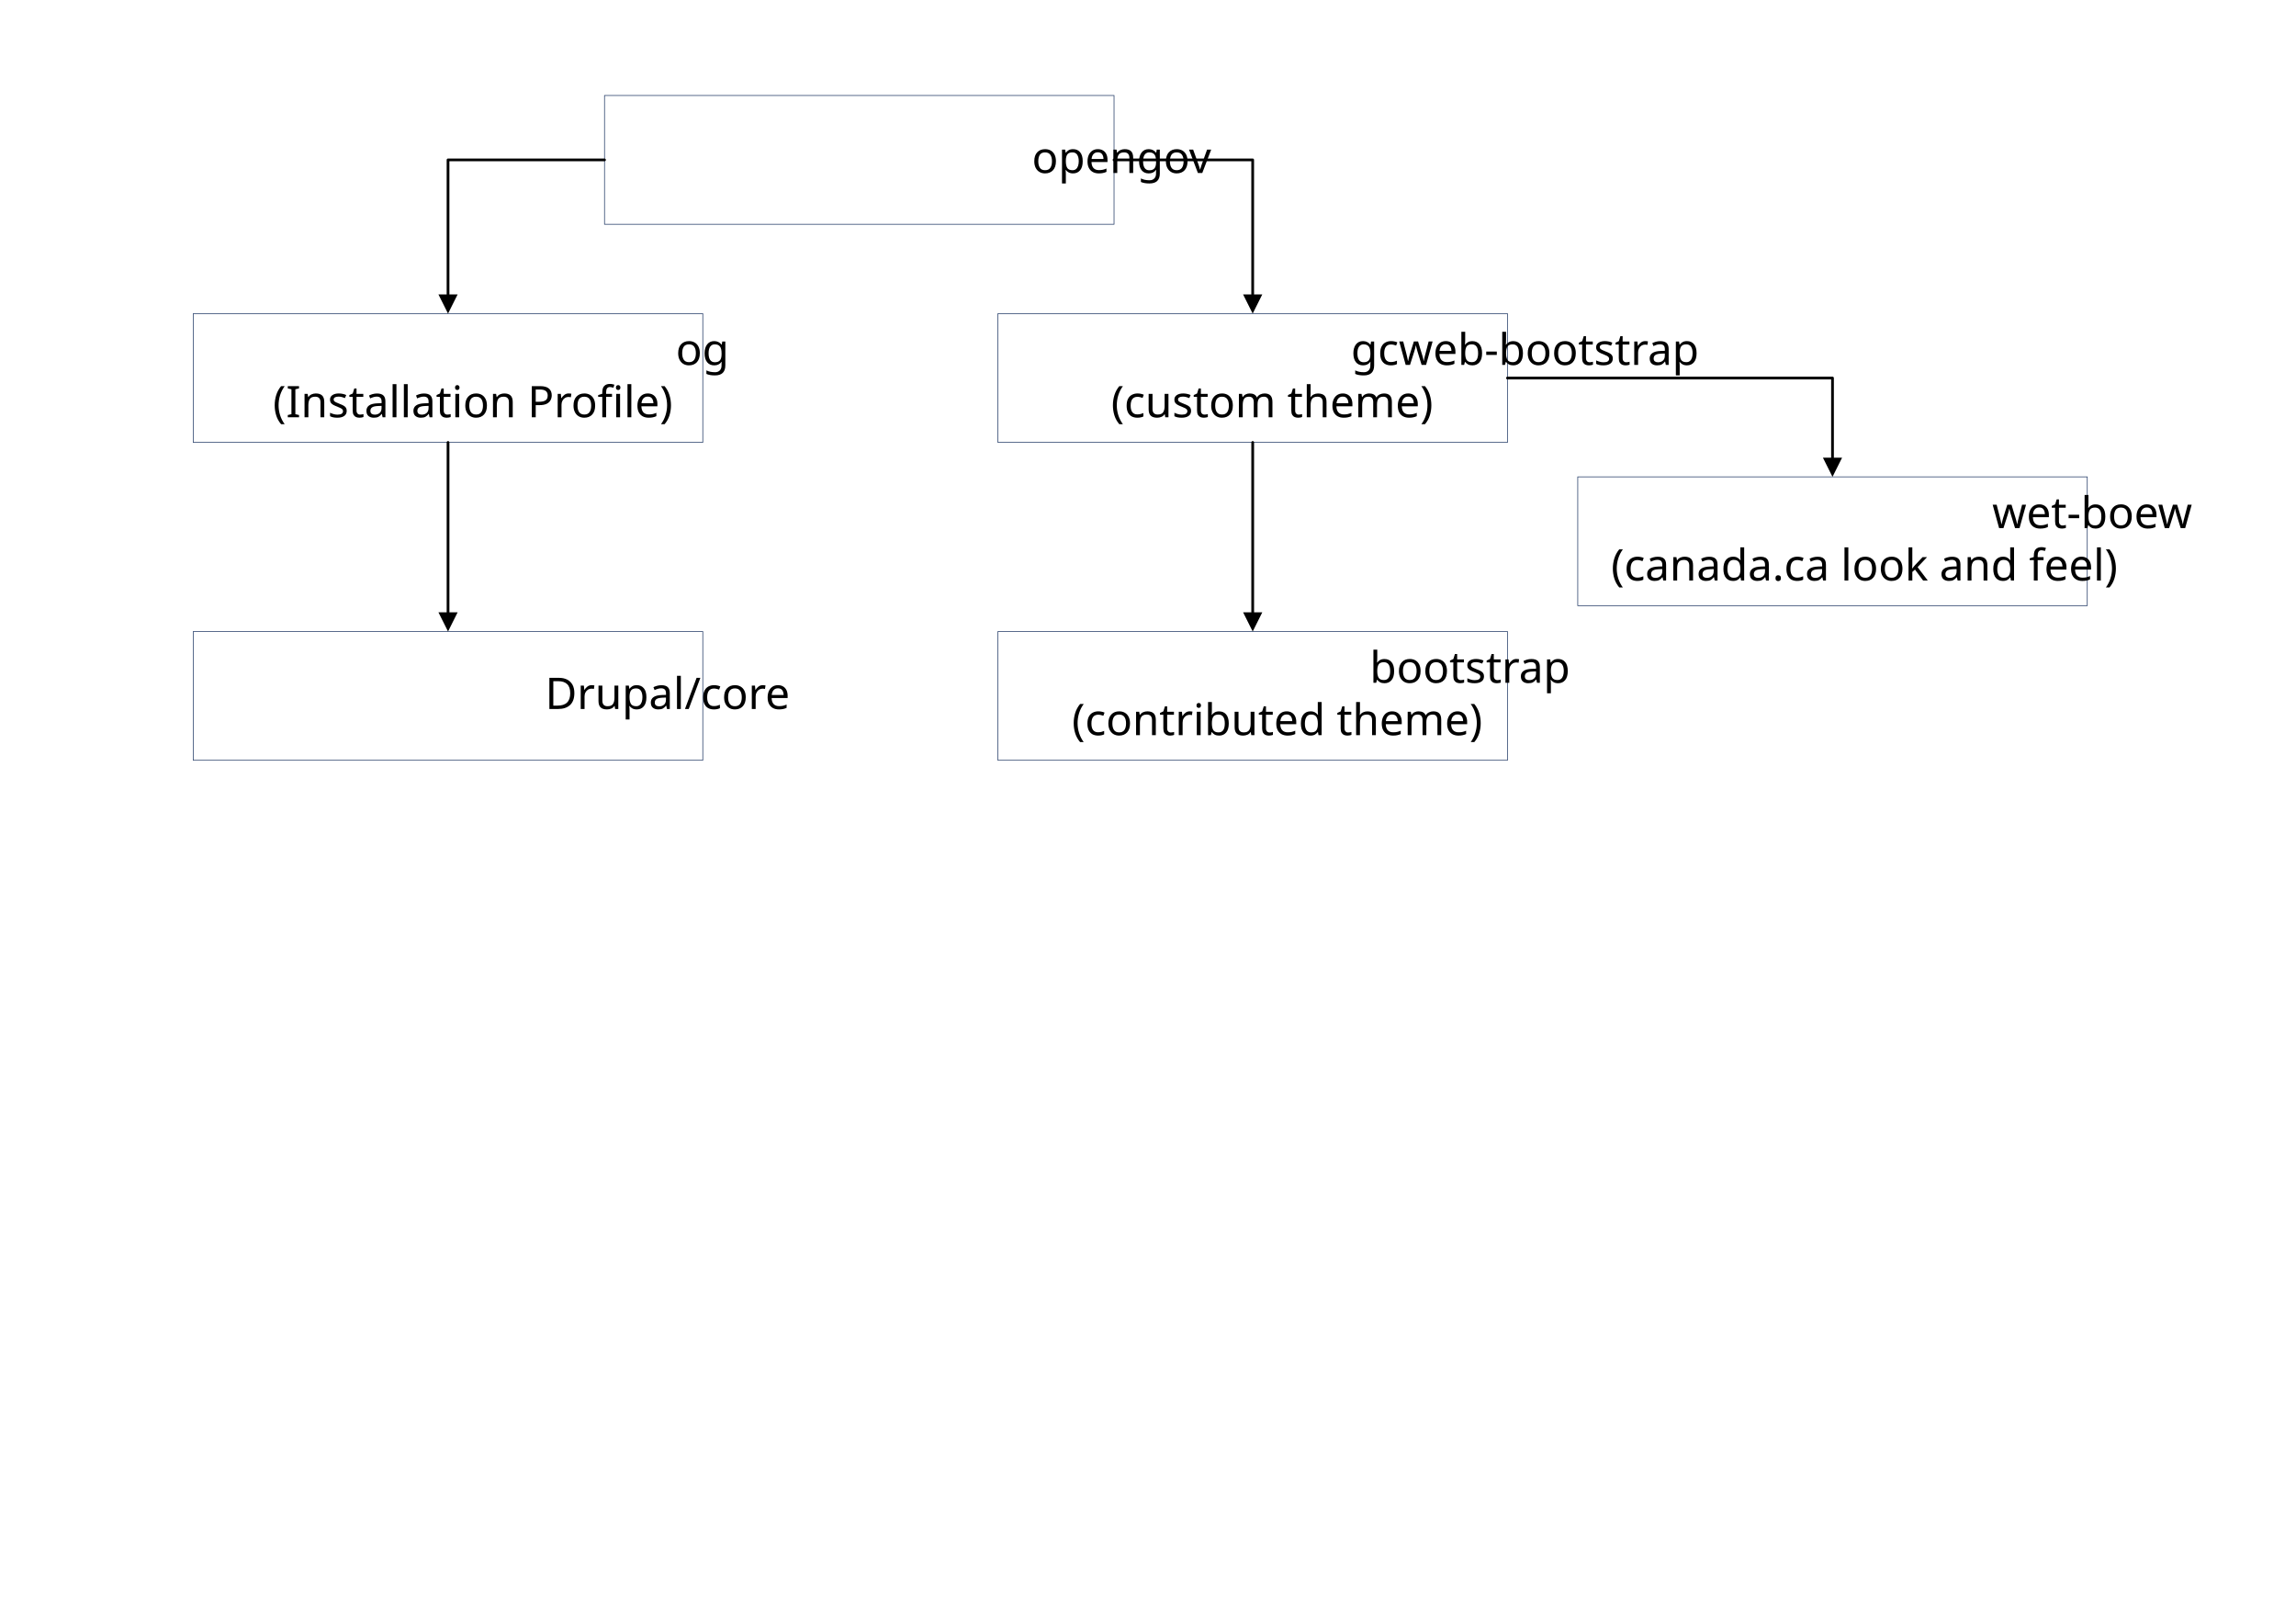
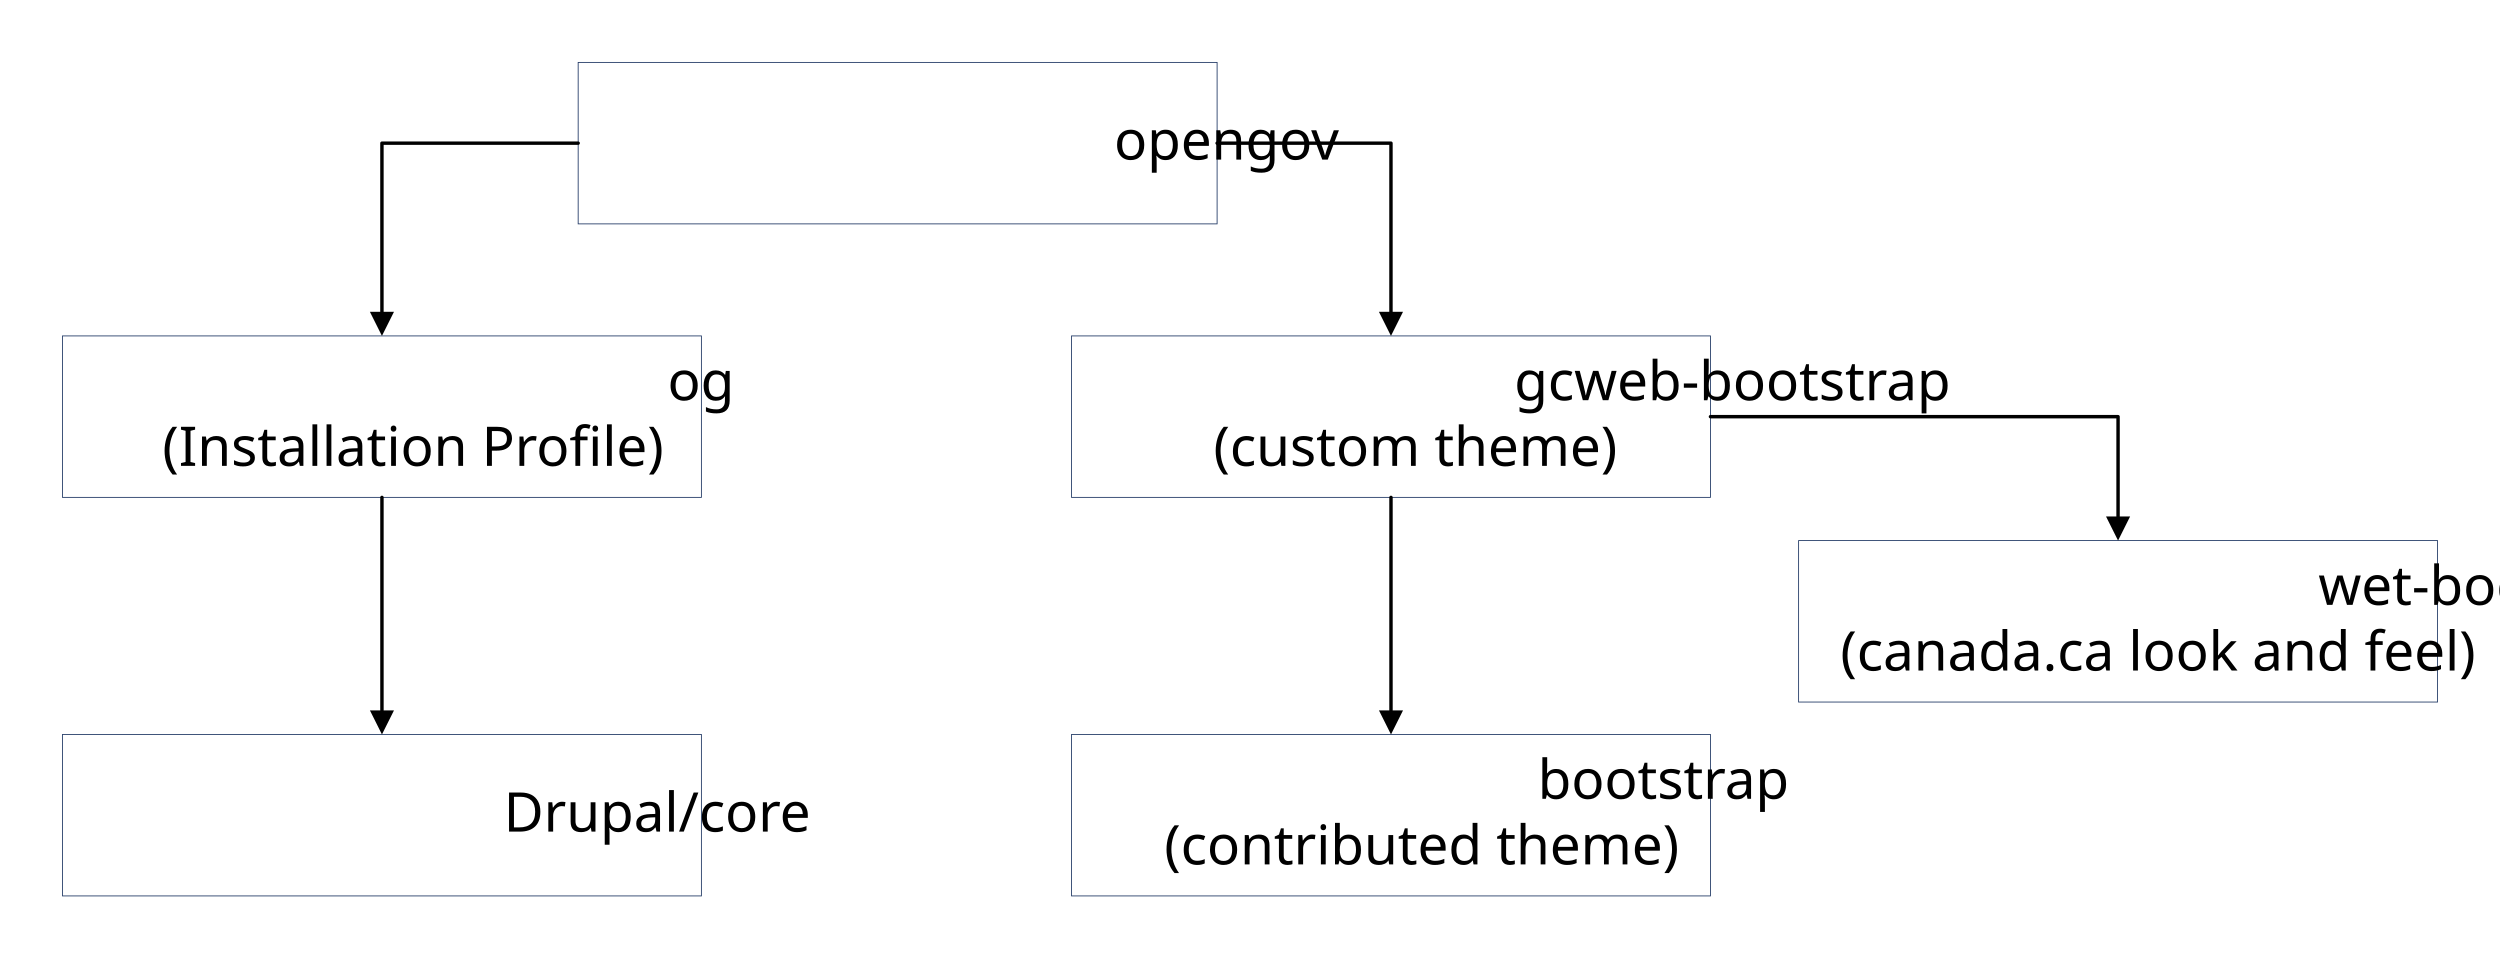
- <svg xmlns="http://www.w3.org/2000/svg" xmlns:ns1="http://schemas.microsoft.com/visio/2003/SVGExtensions/" xmlns:xlink="http://www.w3.org/1999/xlink" width="11.693in" height="8.268in" viewBox="0 0 841.89 595.276" xml:space="preserve" color-interpolation-filters="sRGB" class="st6">
+ <svg xmlns="http://www.w3.org/2000/svg" xmlns:ns1="http://schemas.microsoft.com/visio/2003/SVGExtensions/" xmlns:xlink="http://www.w3.org/1999/xlink" width="10.153in" height="3.892in" viewBox="0 0 730.988 280.226" xml:space="preserve" color-interpolation-filters="sRGB" class="st6">
  <ns1:documentProperties ns1:langID="1033" ns1:metric="true" ns1:viewMarkup="false">
    <ns1:userDefs>
      <ns1:ud ns1:nameU="msvSubprocessMaster" ns1:prompt="" ns1:val="VT4(Rectangle)" />
      <ns1:ud ns1:nameU="msvNoAutoConnect" ns1:val="VT0(1):26" />
    </ns1:userDefs>
  </ns1:documentProperties>
  <style type="text/css">
	
		.st1 {fill:none;stroke:#203864;stroke-width:0.25}
		.st2 {fill:#000000;font-family:Calibri;font-size:1.333em}
		.st3 {font-size:1em}
		.st4 {marker-end:url(#mrkr4-28);stroke:#000000;stroke-linecap:round;stroke-linejoin:round;stroke-width:1}
		.st5 {fill:#000000;fill-opacity:1;stroke:#000000;stroke-opacity:1;stroke-width:0.284}
		.st6 {fill:none;fill-rule:evenodd;font-size:12px;overflow:visible;stroke-linecap:square;stroke-miterlimit:3}
	
	</style>
  <defs id="Markers">
    <g id="lend4">
      <path d="M 2 1 L 0 0 L 2 -1 L 2 1 " style="stroke:none" />
    </g>
    <marker id="mrkr4-28" class="st5" ns1:arrowType="4" ns1:arrowSize="2" ns1:setback="7.04" refX="-7.04" orient="auto" markerUnits="strokeWidth" overflow="visible">
      <use xlink:href="#lend4" transform="scale(-3.52,-3.52) " />
    </marker>
  </defs>
  <g ns1:mID="5" ns1:index="2" ns1:groupContext="foregroundPage">
    <ns1:userDefs>
      <ns1:ud ns1:nameU="msvThemeOrder" ns1:val="VT0(0):26" />
    </ns1:userDefs>
    <ns1:pageProperties ns1:drawingScale="0.0393701" ns1:pageScale="0.0393701" ns1:drawingUnits="24" ns1:shadowOffsetX="8.50394" ns1:shadowOffsetY="-8.50394" />
    <ns1:layer ns1:name="Connector" ns1:index="0" />
    <ns1:layer ns1:name="Container" ns1:index="1" />
    <a xlink:href="https://github.com/open-data/opengov">
-       <g id="shape3-1" ns1:mID="3" ns1:groupContext="shape" transform="translate(221.662,-513.062)">
+       <g id="shape3-1" ns1:mID="3" ns1:groupContext="shape" transform="translate(169.045,-214.762)">
        <ns1:userDefs>
          <ns1:ud ns1:nameU="visVersion" ns1:val="VT0(15):26" />
        </ns1:userDefs>
        <ns1:textBlock ns1:margins="rect(4,4,4,4)" ns1:tabSpace="42.5197" />
-         <ns1:textRect cx="93.414" cy="571.668" width="186.83" height="47.214" />
-         <rect x="0" y="548.061" width="186.829" height="47.214" class="st1" />
-         <text x="65.21" y="576.47" class="st2" ns1:langID="1033">
+         <ns1:textRect cx="93.414" cy="256.619" width="186.83" height="47.214" />
+         <rect x="0" y="233.012" width="186.829" height="47.214" class="st1" />
+         <text x="65.21" y="261.42" class="st2" ns1:langID="1033">
          <ns1:paragraph ns1:horizAlign="1" />
          <ns1:tabList />opengov</text>
      </g>
    </a>
    <a xlink:href="https://github.com/open-data/og">
-       <g id="shape4-4" ns1:mID="4" ns1:groupContext="shape" transform="translate(70.8661,-433.087)">
+       <g id="shape4-4" ns1:mID="4" ns1:groupContext="shape" transform="translate(18.25,-134.787)">
        <ns1:userDefs>
          <ns1:ud ns1:nameU="visVersion" ns1:val="VT0(15):26" />
        </ns1:userDefs>
        <ns1:textBlock ns1:margins="rect(4,4,4,4)" ns1:tabSpace="42.5197" />
-         <ns1:textRect cx="93.414" cy="571.668" width="186.83" height="47.214" />
-         <rect x="0" y="548.061" width="186.829" height="47.214" class="st1" />
-         <text x="85.43" y="566.87" class="st2" ns1:langID="1033">
+         <ns1:textRect cx="93.414" cy="256.619" width="186.83" height="47.214" />
+         <rect x="0" y="233.012" width="186.829" height="47.214" class="st1" />
+         <text x="85.43" y="251.82" class="st2" ns1:langID="1033">
          <ns1:paragraph ns1:horizAlign="1" />
          <ns1:tabList />og <ns1:newlineChar />
          <tspan x="29.22" dy="1.2em" class="st3">(Installation Profile)  </tspan>
        </text>
      </g>
    </a>
-     <g id="shape5-8" ns1:mID="5" ns1:groupContext="shape" transform="translate(365.919,-316.55)">
+     <g id="shape5-8" ns1:mID="5" ns1:groupContext="shape" transform="translate(313.303,-18.25)">
      <ns1:userDefs>
        <ns1:ud ns1:nameU="visVersion" ns1:val="VT0(15):26" />
      </ns1:userDefs>
      <ns1:textBlock ns1:margins="rect(4,4,4,4)" ns1:tabSpace="42.5197" />
-       <ns1:textRect cx="93.414" cy="571.668" width="186.83" height="47.214" />
-       <rect x="0" y="548.061" width="186.829" height="47.214" class="st1" />
-       <text x="61.46" y="566.87" class="st2" ns1:langID="1033">
+       <ns1:textRect cx="93.414" cy="256.619" width="186.83" height="47.214" />
+       <rect x="0" y="233.012" width="186.829" height="47.214" class="st1" />
+       <text x="61.46" y="251.82" class="st2" ns1:langID="1033">
        <ns1:paragraph ns1:horizAlign="1" />
        <ns1:tabList />bootstrap  <ns1:newlineChar />
        <tspan x="27.14" dy="1.2em" class="st3">(contributed theme)</tspan>
      </text>
    </g>
    <a xlink:href="https://github.com/open-data/gcweb_bootstrap">
-       <g id="shape7-12" ns1:mID="7" ns1:groupContext="shape" transform="translate(365.919,-433.087)">
+       <g id="shape7-12" ns1:mID="7" ns1:groupContext="shape" transform="translate(313.303,-134.787)">
        <ns1:userDefs>
          <ns1:ud ns1:nameU="visVersion" ns1:val="VT0(15):26" />
        </ns1:userDefs>
        <ns1:textBlock ns1:margins="rect(4,4,4,4)" ns1:tabSpace="42.5197" />
-         <ns1:textRect cx="93.414" cy="571.668" width="186.83" height="47.214" />
-         <rect x="0" y="548.061" width="186.829" height="47.214" class="st1" />
-         <text x="37.96" y="566.87" class="st2" ns1:langID="1033">
+         <ns1:textRect cx="93.414" cy="256.619" width="186.83" height="47.214" />
+         <rect x="0" y="233.012" width="186.829" height="47.214" class="st1" />
+         <text x="37.96" y="251.82" class="st2" ns1:langID="1033">
          <ns1:paragraph ns1:horizAlign="1" />
          <ns1:tabList />gcweb-bootstrap <ns1:newlineChar />
          <tspan x="41.52" dy="1.2em" class="st3">(custom theme)  </tspan>
        </text>
      </g>
    </a>
    <a xlink:href="https://github.com/wet-boew">
-       <g id="shape9-16" ns1:mID="9" ns1:groupContext="shape" transform="translate(578.525,-373.243)">
+       <g id="shape9-16" ns1:mID="9" ns1:groupContext="shape" transform="translate(525.909,-74.9429)">
        <ns1:userDefs>
          <ns1:ud ns1:nameU="visVersion" ns1:val="VT0(15):26" />
        </ns1:userDefs>
        <ns1:textBlock ns1:margins="rect(4,4,4,4)" ns1:tabSpace="42.5197" />
-         <ns1:textRect cx="93.414" cy="571.668" width="186.83" height="47.214" />
-         <rect x="0" y="548.061" width="186.829" height="47.214" class="st1" />
-         <text x="60.47" y="566.87" class="st2" ns1:langID="1033">
+         <ns1:textRect cx="93.414" cy="256.619" width="186.83" height="47.214" />
+         <rect x="0" y="233.012" width="186.829" height="47.214" class="st1" />
+         <text x="60.47" y="251.82" class="st2" ns1:langID="1033">
          <ns1:paragraph ns1:horizAlign="1" />
          <ns1:tabList />wet-boew<ns1:newlineChar />
          <tspan x="12.23" dy="1.2em" class="st3">(canada.ca look and feel)  </tspan>
        </text>
      </g>
    </a>
-     <g id="shape12-20" ns1:mID="12" ns1:groupContext="shape" transform="translate(70.8661,-316.55)">
+     <g id="shape12-20" ns1:mID="12" ns1:groupContext="shape" transform="translate(18.25,-18.25)">
      <ns1:userDefs>
        <ns1:ud ns1:nameU="visVersion" ns1:val="VT0(15):26" />
      </ns1:userDefs>
      <ns1:textBlock ns1:margins="rect(4,4,4,4)" ns1:tabSpace="42.5197" />
-       <ns1:textRect cx="93.414" cy="571.668" width="186.83" height="47.214" />
-       <rect x="0" y="548.061" width="186.829" height="47.214" class="st1" />
-       <text x="54.17" y="576.47" class="st2" ns1:langID="1033">
+       <ns1:textRect cx="93.414" cy="256.619" width="186.83" height="47.214" />
+       <rect x="0" y="233.012" width="186.829" height="47.214" class="st1" />
+       <text x="54.17" y="261.42" class="st2" ns1:langID="1033">
        <ns1:paragraph ns1:horizAlign="1" />
        <ns1:tabList />Drupal/core</text>
    </g>
-     <g id="shape13-23" ns1:mID="13" ns1:groupContext="shape" ns1:layerMember="0" transform="translate(221.662,-536.669)">
-       <path d="M0 595.28 L-57.38 595.28 L-57.38 644.6" class="st4" />
+     <g id="shape13-23" ns1:mID="13" ns1:groupContext="shape" ns1:layerMember="0" transform="translate(169.045,-238.369)">
+       <path d="M0 280.23 L-57.38 280.23 L-57.38 329.55" class="st4" />
    </g>
-     <g id="shape14-29" ns1:mID="14" ns1:groupContext="shape" ns1:layerMember="0" transform="translate(408.49,-536.669)">
-       <path d="M0 595.28 L50.84 595.28 L50.84 644.6" class="st4" />
+     <g id="shape14-29" ns1:mID="14" ns1:groupContext="shape" ns1:layerMember="0" transform="translate(355.874,-238.369)">
+       <path d="M0 280.23 L50.84 280.23 L50.84 329.55" class="st4" />
    </g>
-     <g id="shape15-34" ns1:mID="15" ns1:groupContext="shape" ns1:layerMember="0" transform="translate(157.194,-433.087)">
-       <path d="M7.09 595.28 L7.09 657.56" class="st4" />
+     <g id="shape15-34" ns1:mID="15" ns1:groupContext="shape" ns1:layerMember="0" transform="translate(104.578,-134.787)">
+       <path d="M7.09 280.23 L7.09 342.51" class="st4" />
    </g>
-     <g id="shape17-39" ns1:mID="17" ns1:groupContext="shape" ns1:layerMember="0" transform="translate(552.748,-456.694)">
-       <path d="M0 595.28 L119.19 595.28 L119.19 624.47" class="st4" />
+     <g id="shape17-39" ns1:mID="17" ns1:groupContext="shape" ns1:layerMember="0" transform="translate(500.132,-158.394)">
+       <path d="M0 280.23 L119.19 280.23 L119.19 309.42" class="st4" />
    </g>
-     <g id="shape19-44" ns1:mID="19" ns1:groupContext="shape" ns1:layerMember="0" transform="translate(452.247,-433.087)">
-       <path d="M7.09 595.28 L7.09 657.56" class="st4" />
+     <g id="shape19-44" ns1:mID="19" ns1:groupContext="shape" ns1:layerMember="0" transform="translate(399.631,-134.787)">
+       <path d="M7.09 280.23 L7.09 342.51" class="st4" />
    </g>
  </g>
</svg>
